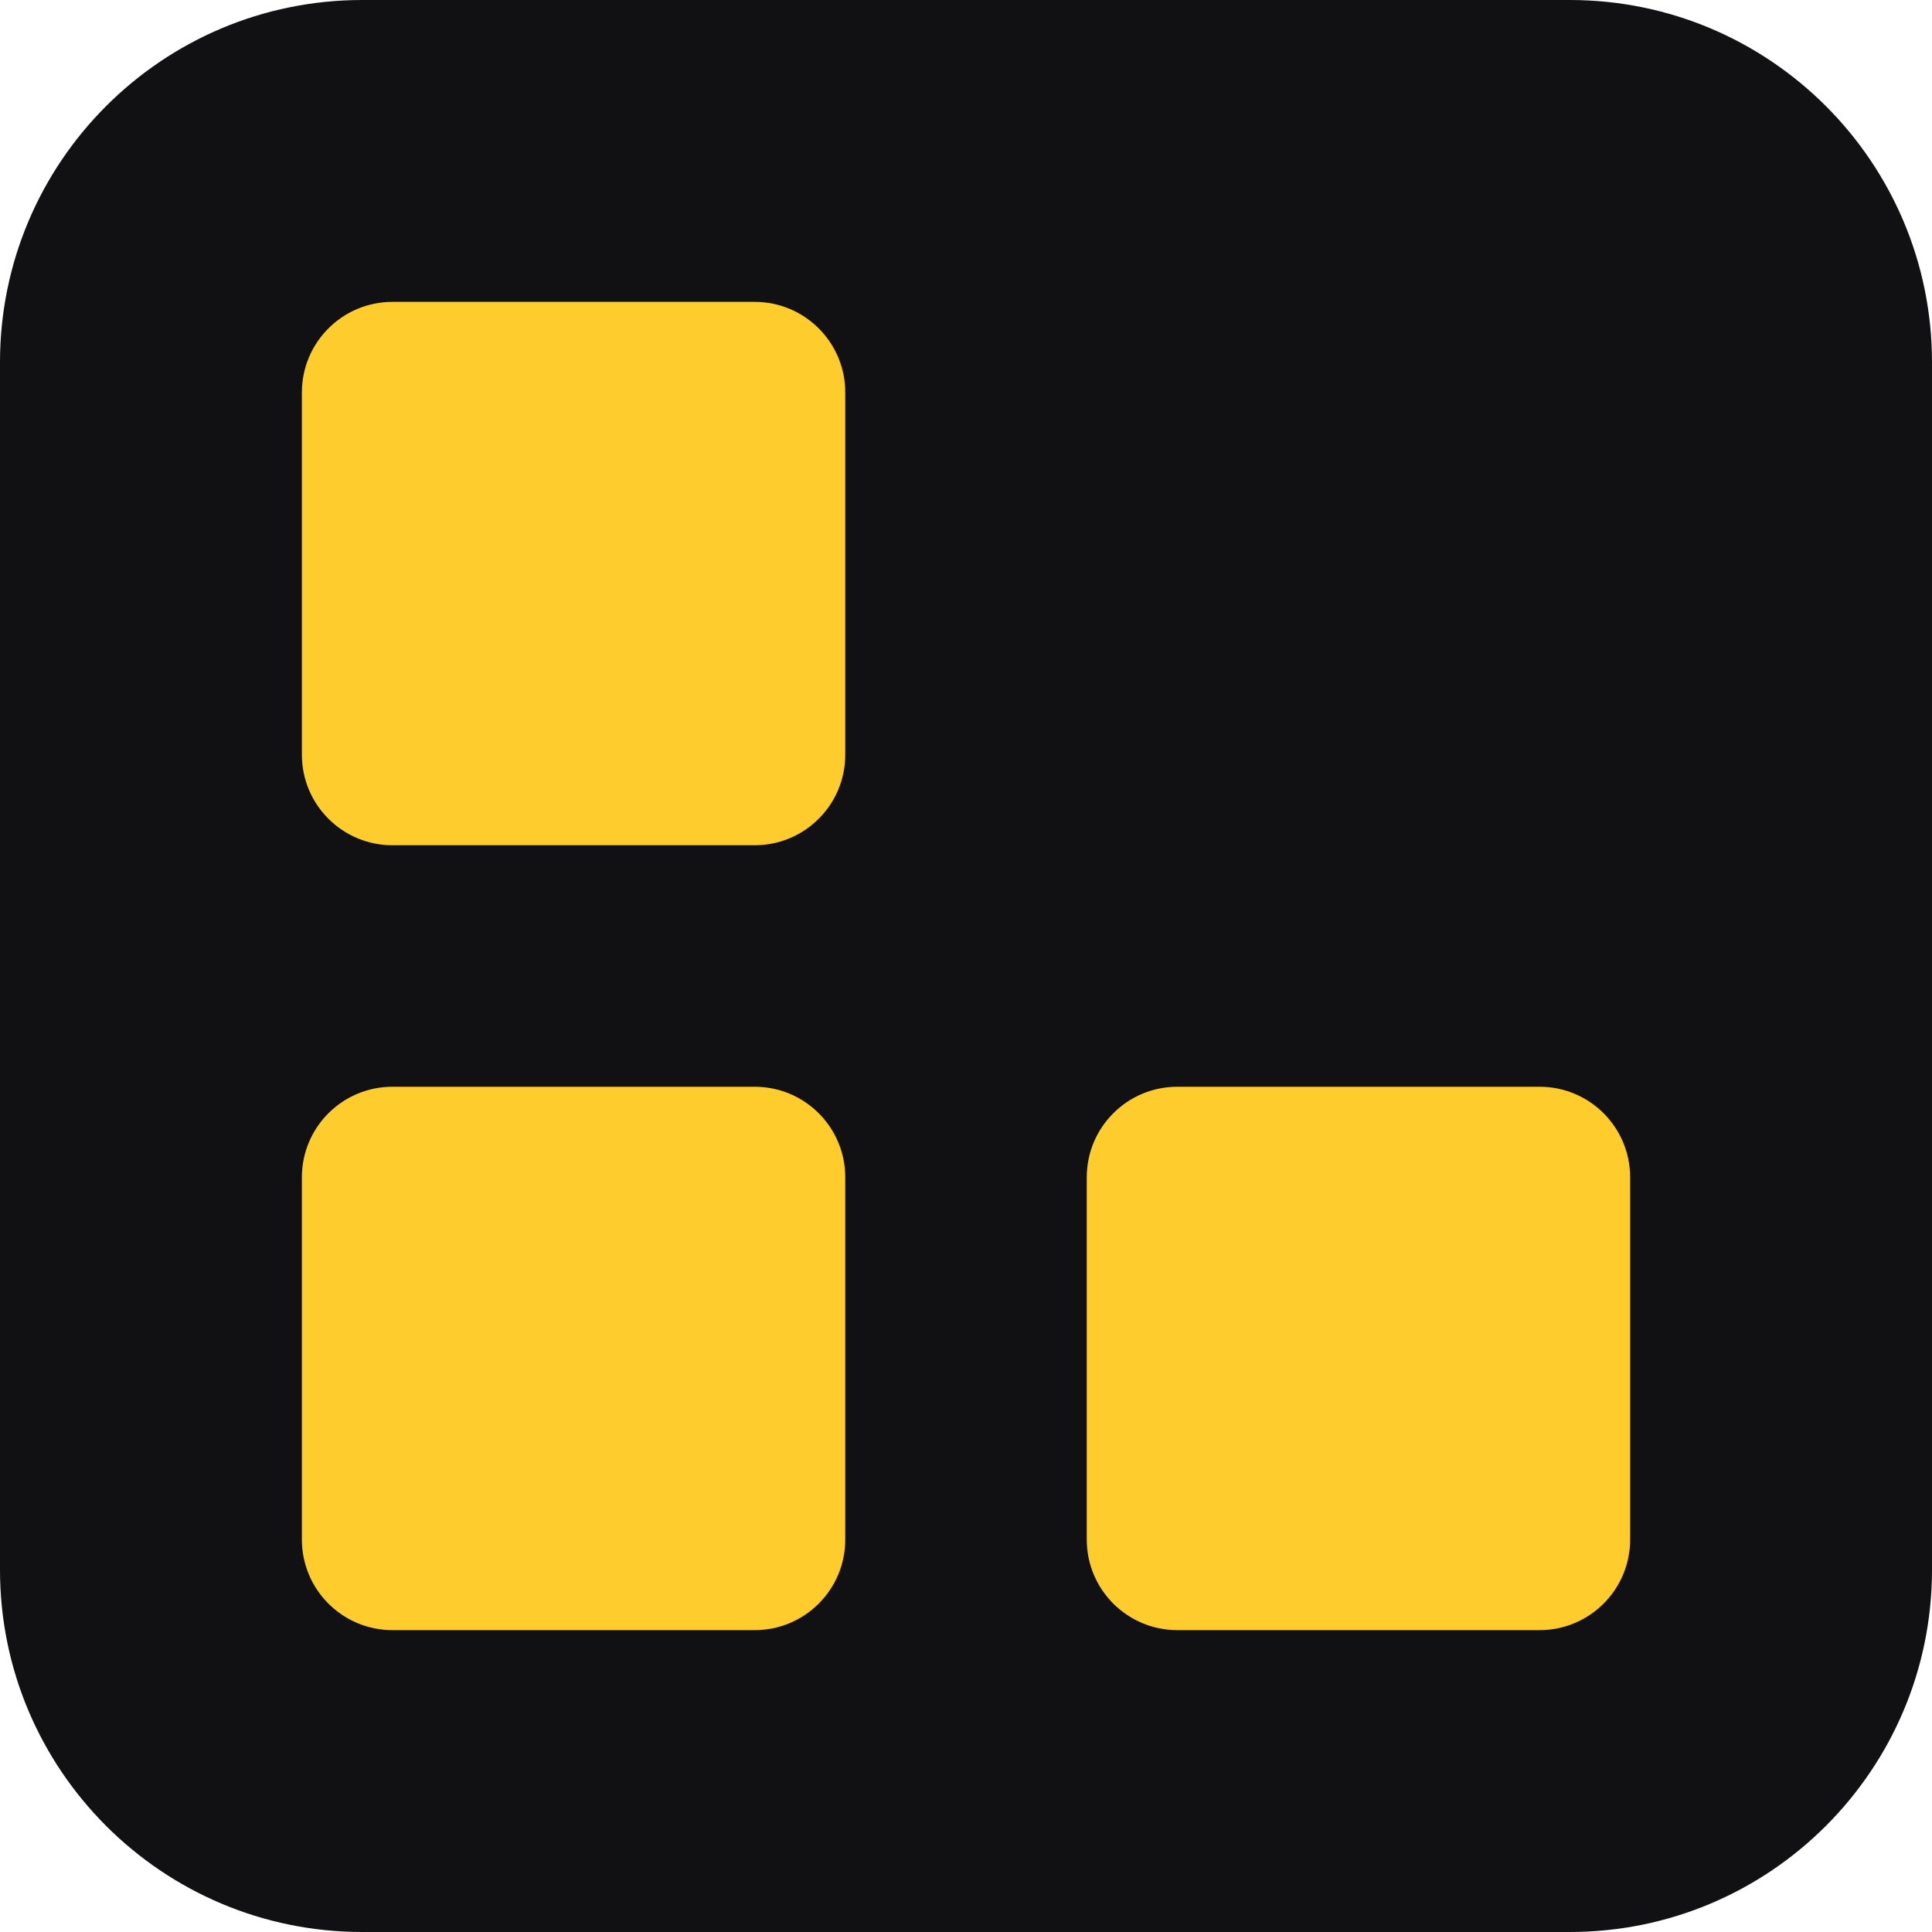
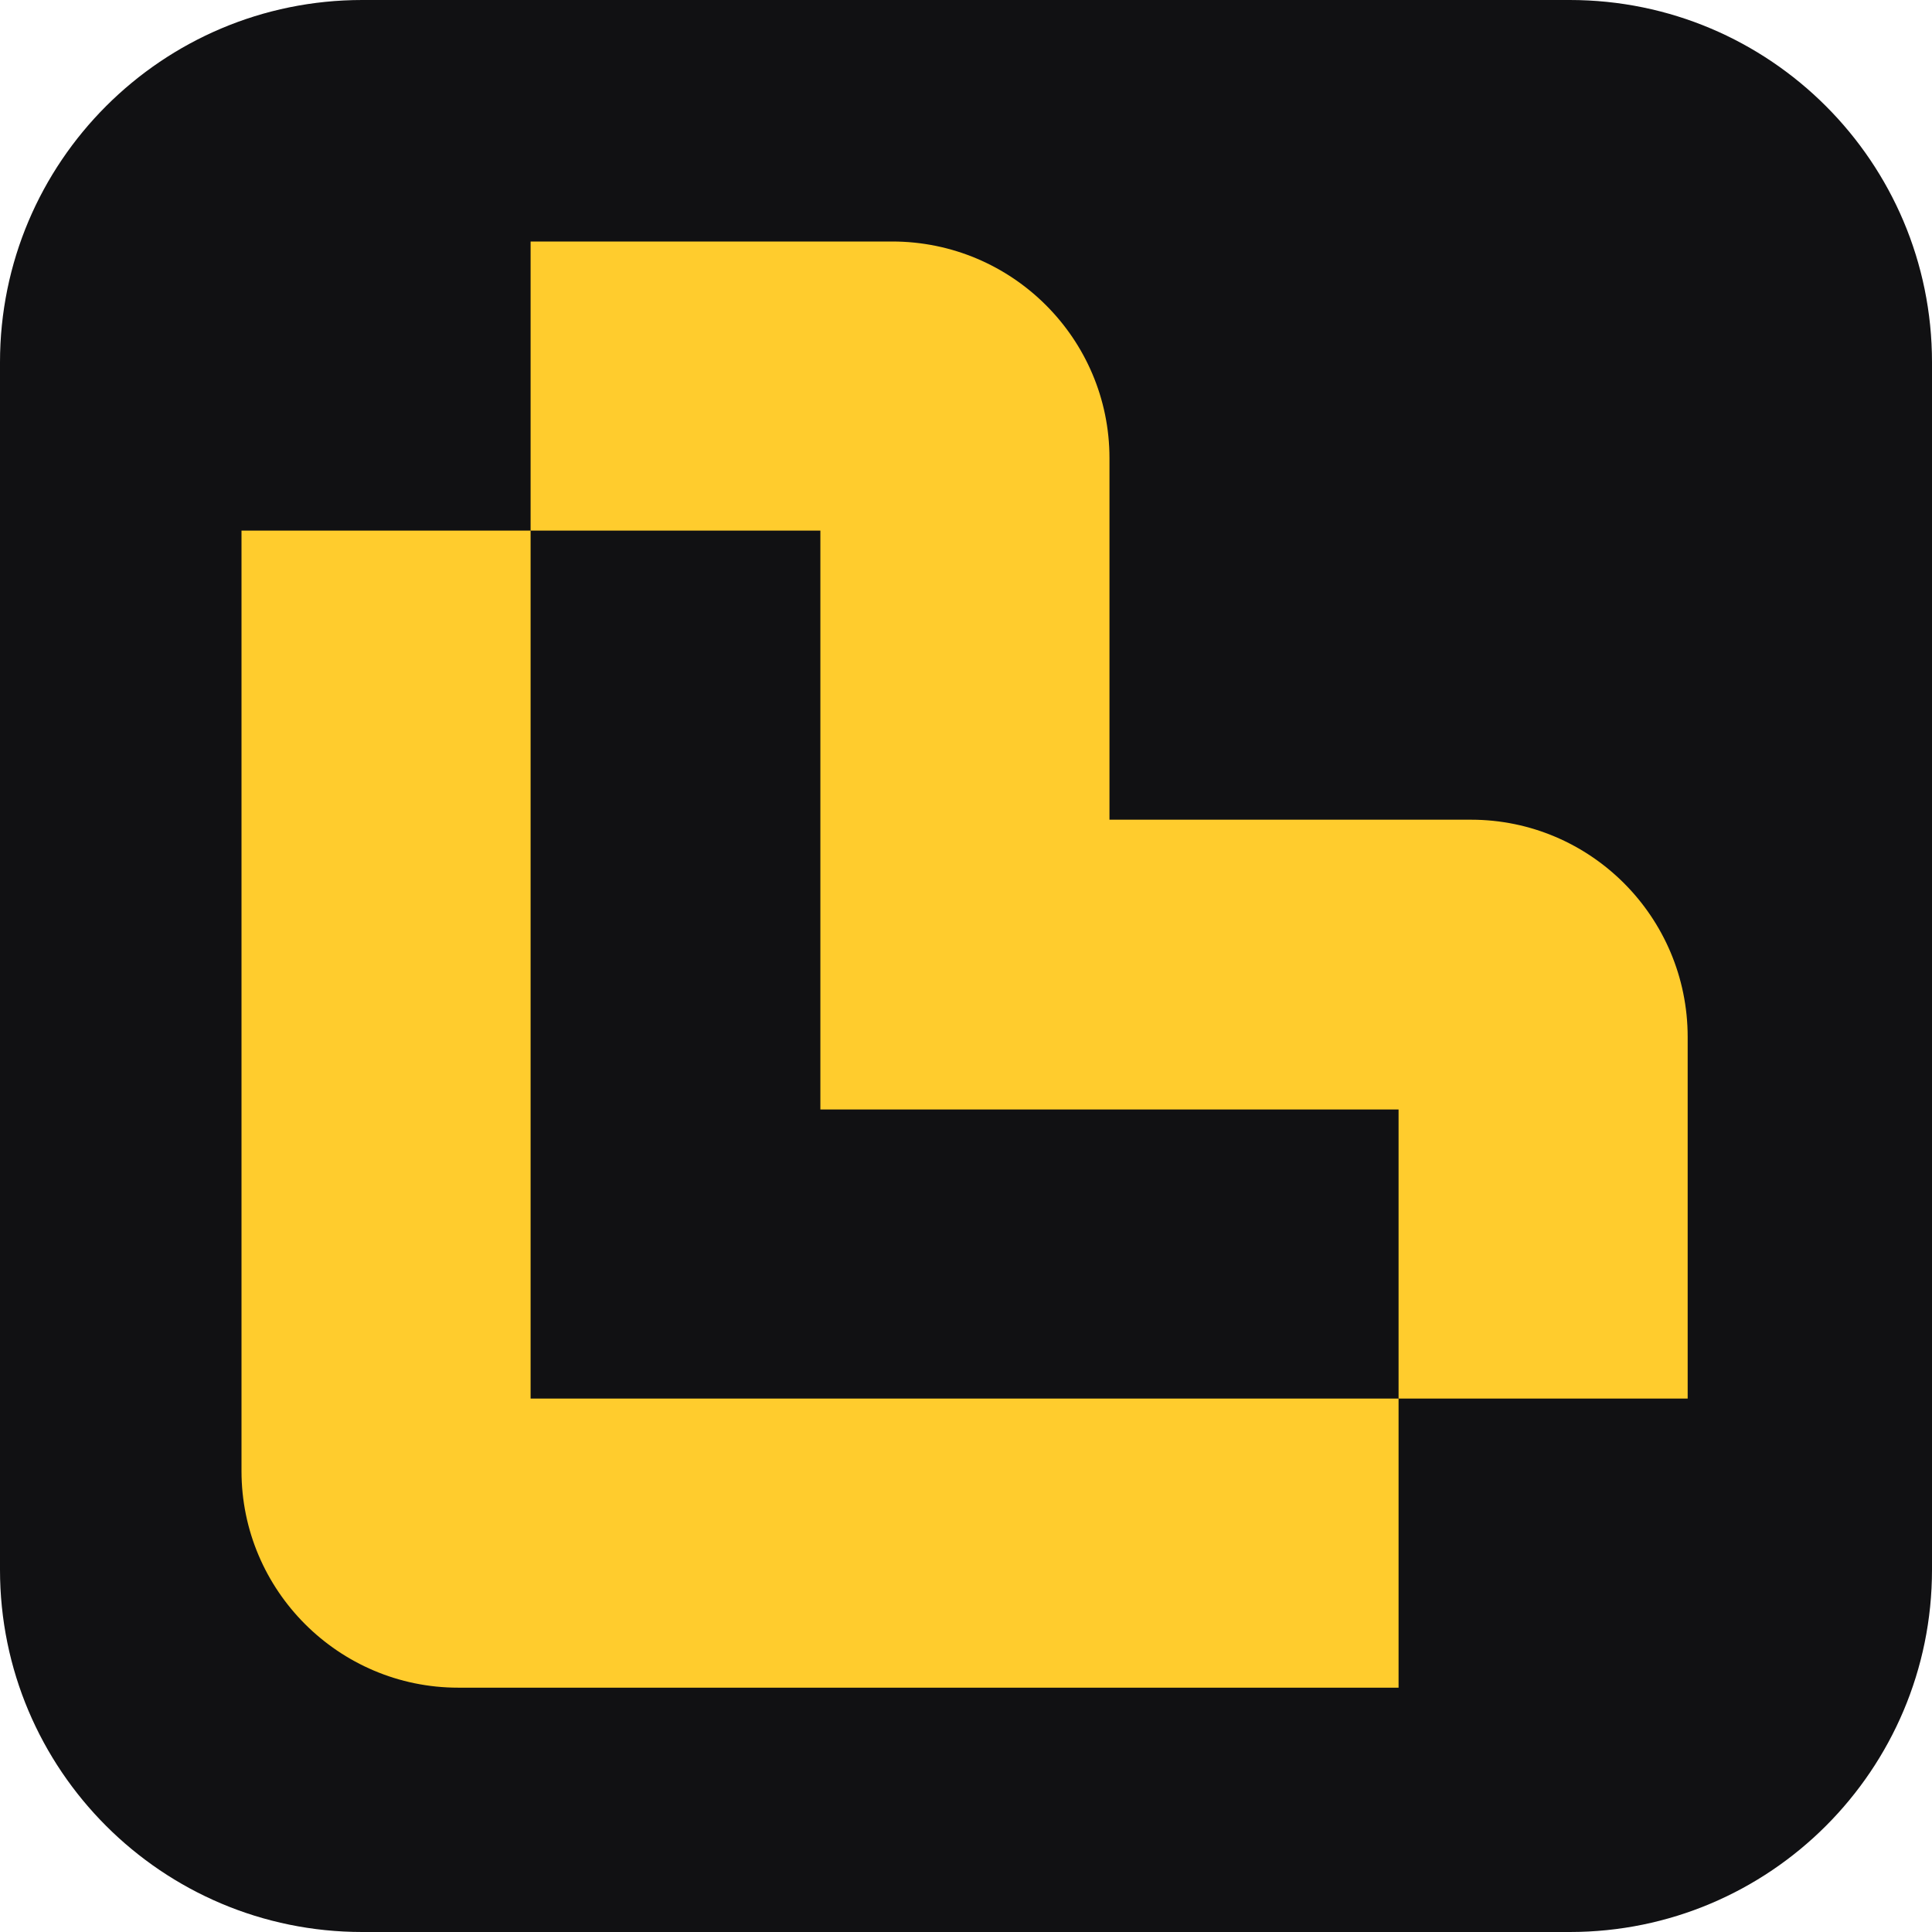
<svg xmlns="http://www.w3.org/2000/svg" viewBox="0 0 32 32" width="32" height="32">
  <rect width="32" height="32" rx="6" fill="#111113" />
-   <rect x="5" y="5" width="9" height="9" rx="1.5" fill="#FFCC2D" />
-   <rect x="5" y="18" width="9" height="9" rx="1.5" fill="#FFCC2D" />
-   <rect x="18" y="18" width="9" height="9" rx="1.5" fill="#FFCC2D" />
+   <g transform="translate(4,4) scale(0.1111)">
+     <path fill="#FFCC2D" d="M43.1 0 43.1 43.1 86.3 43.1 86.3 129.4 172.5 129.4 172.5 172.5 215.6 172.5 215.6 118.6C215.6 100.7 201.1 86.2 183.3 86.2L129.4 86.2 129.4 32.3C129.4 14.5 114.9 0 97 0Z" />
+     <path fill="#FFCC2D" d="M43.1 43.1 0 43.1 0 183.3C0 201.1 14.5 215.6 32.3 215.6L172.5 215.6 172.5 172.5 43.1 172.5Z" />
+   </g>
</svg>
